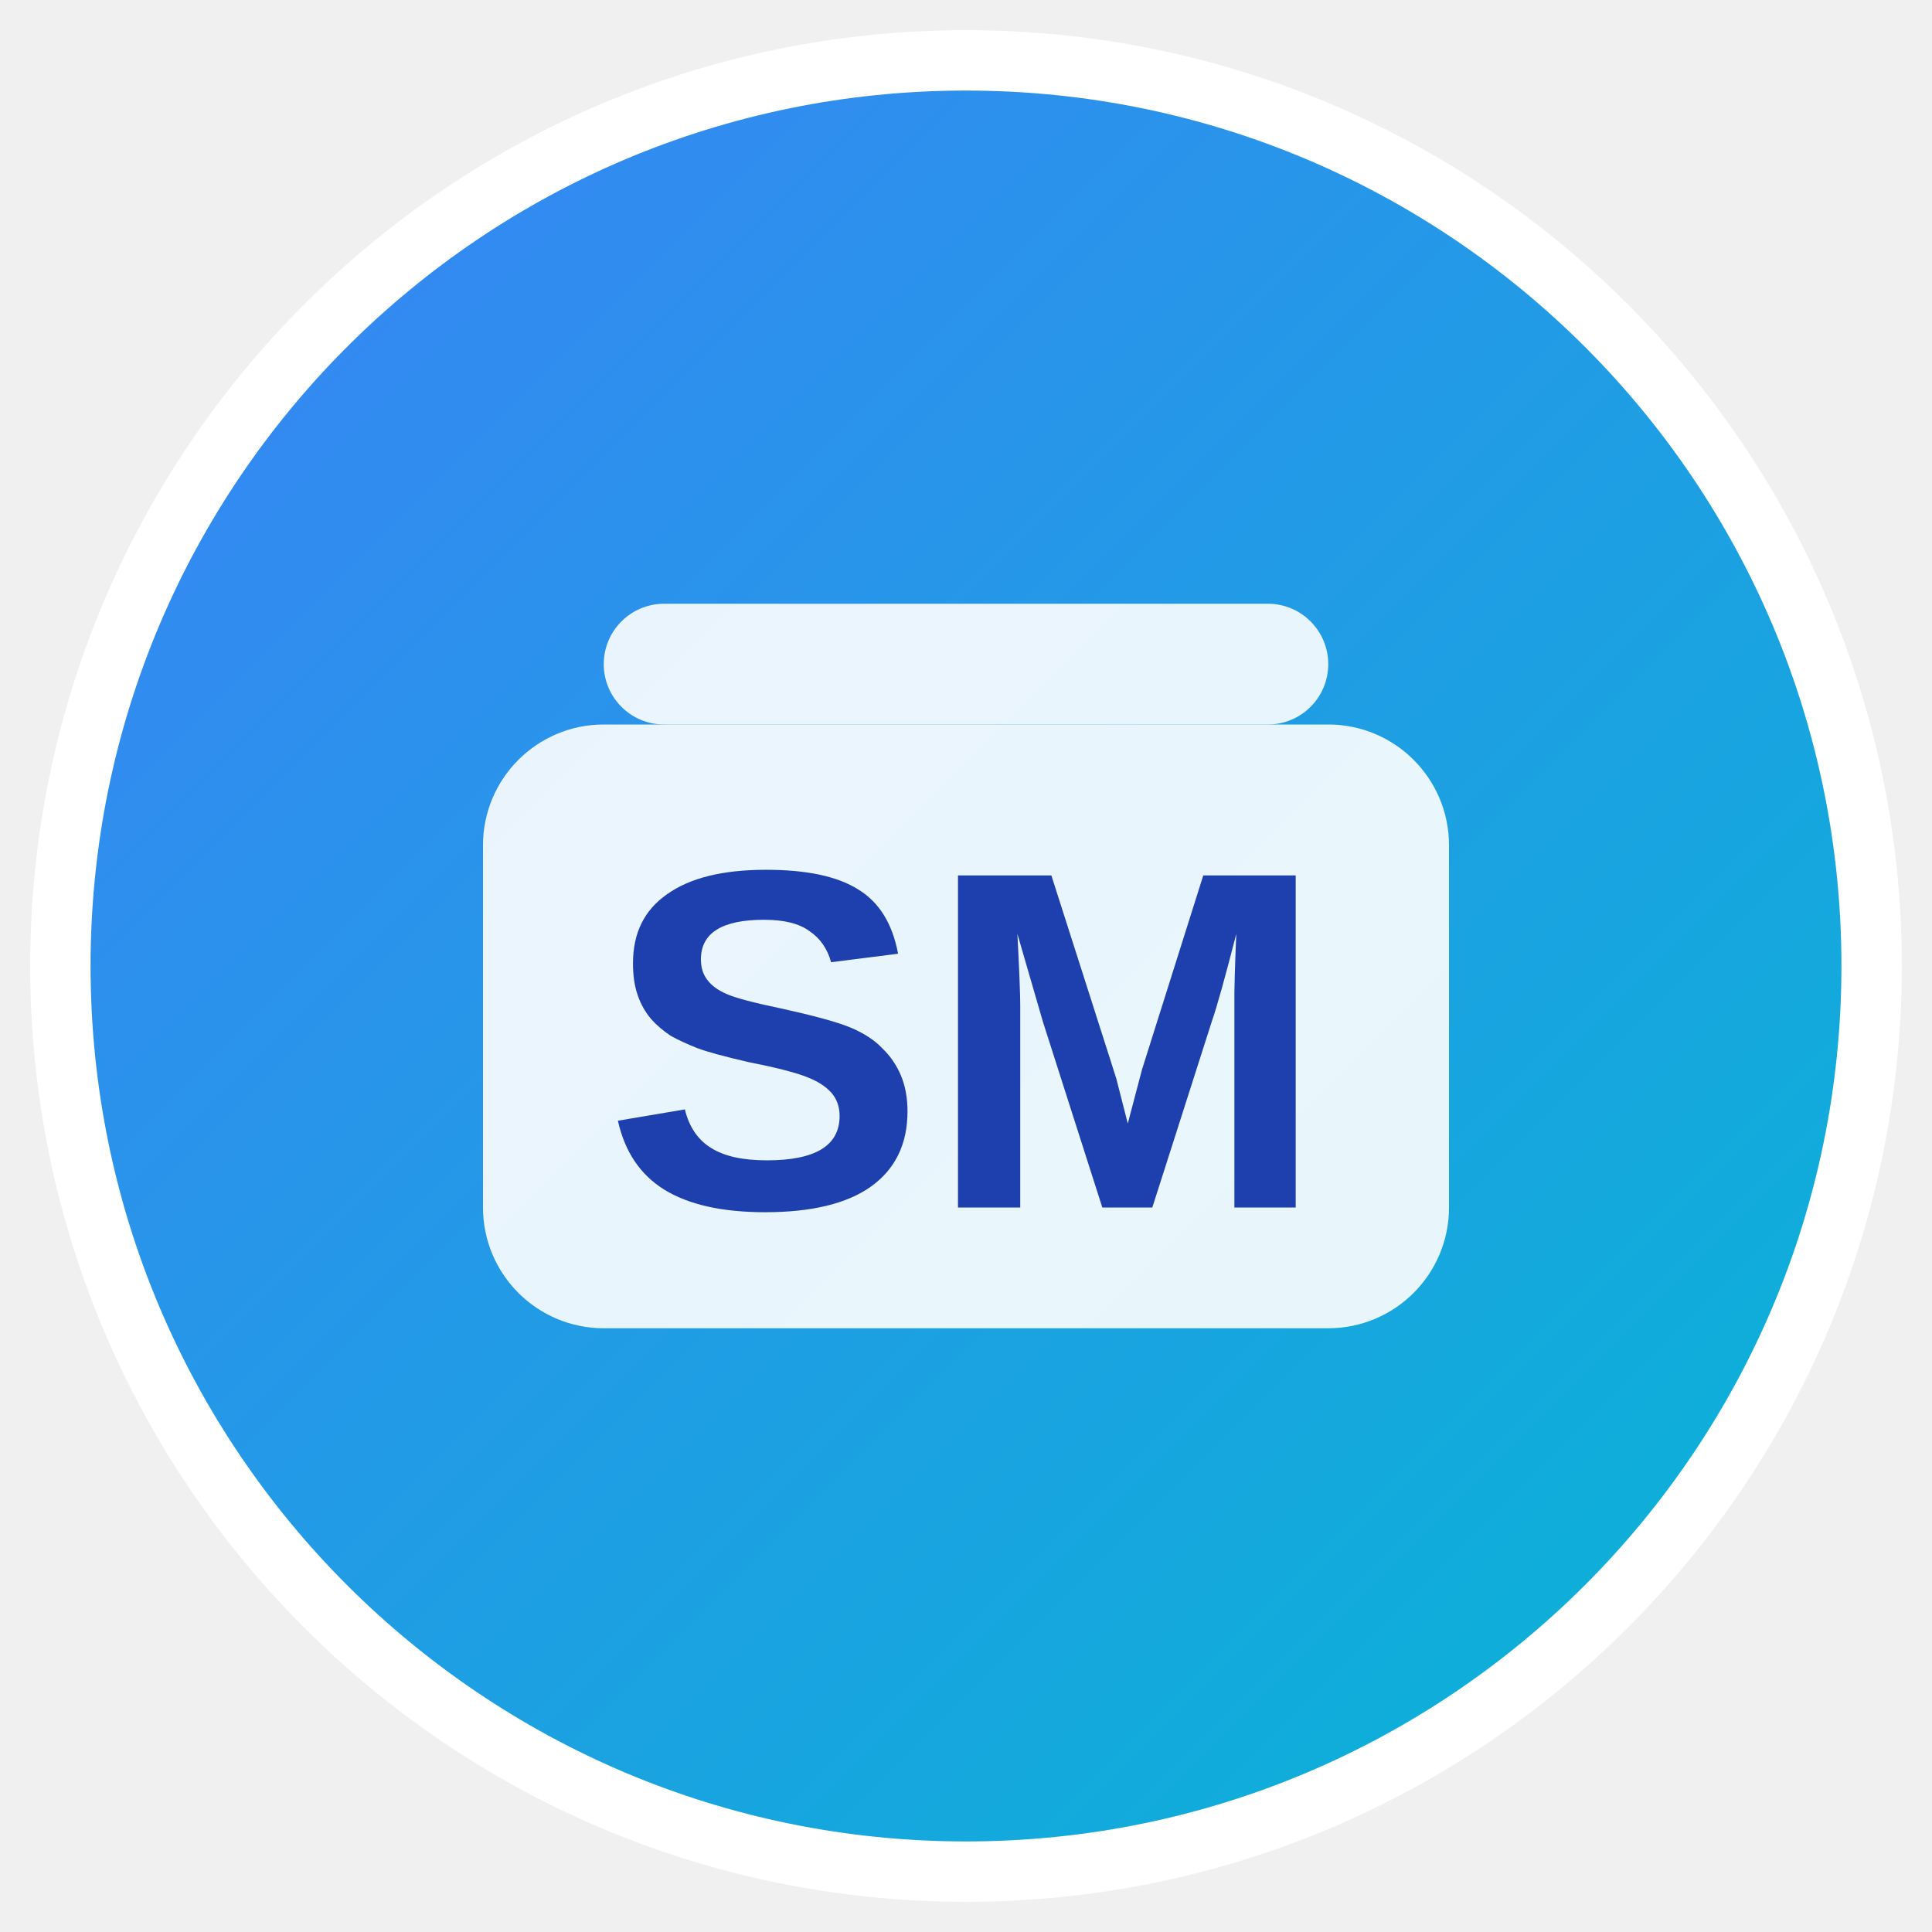
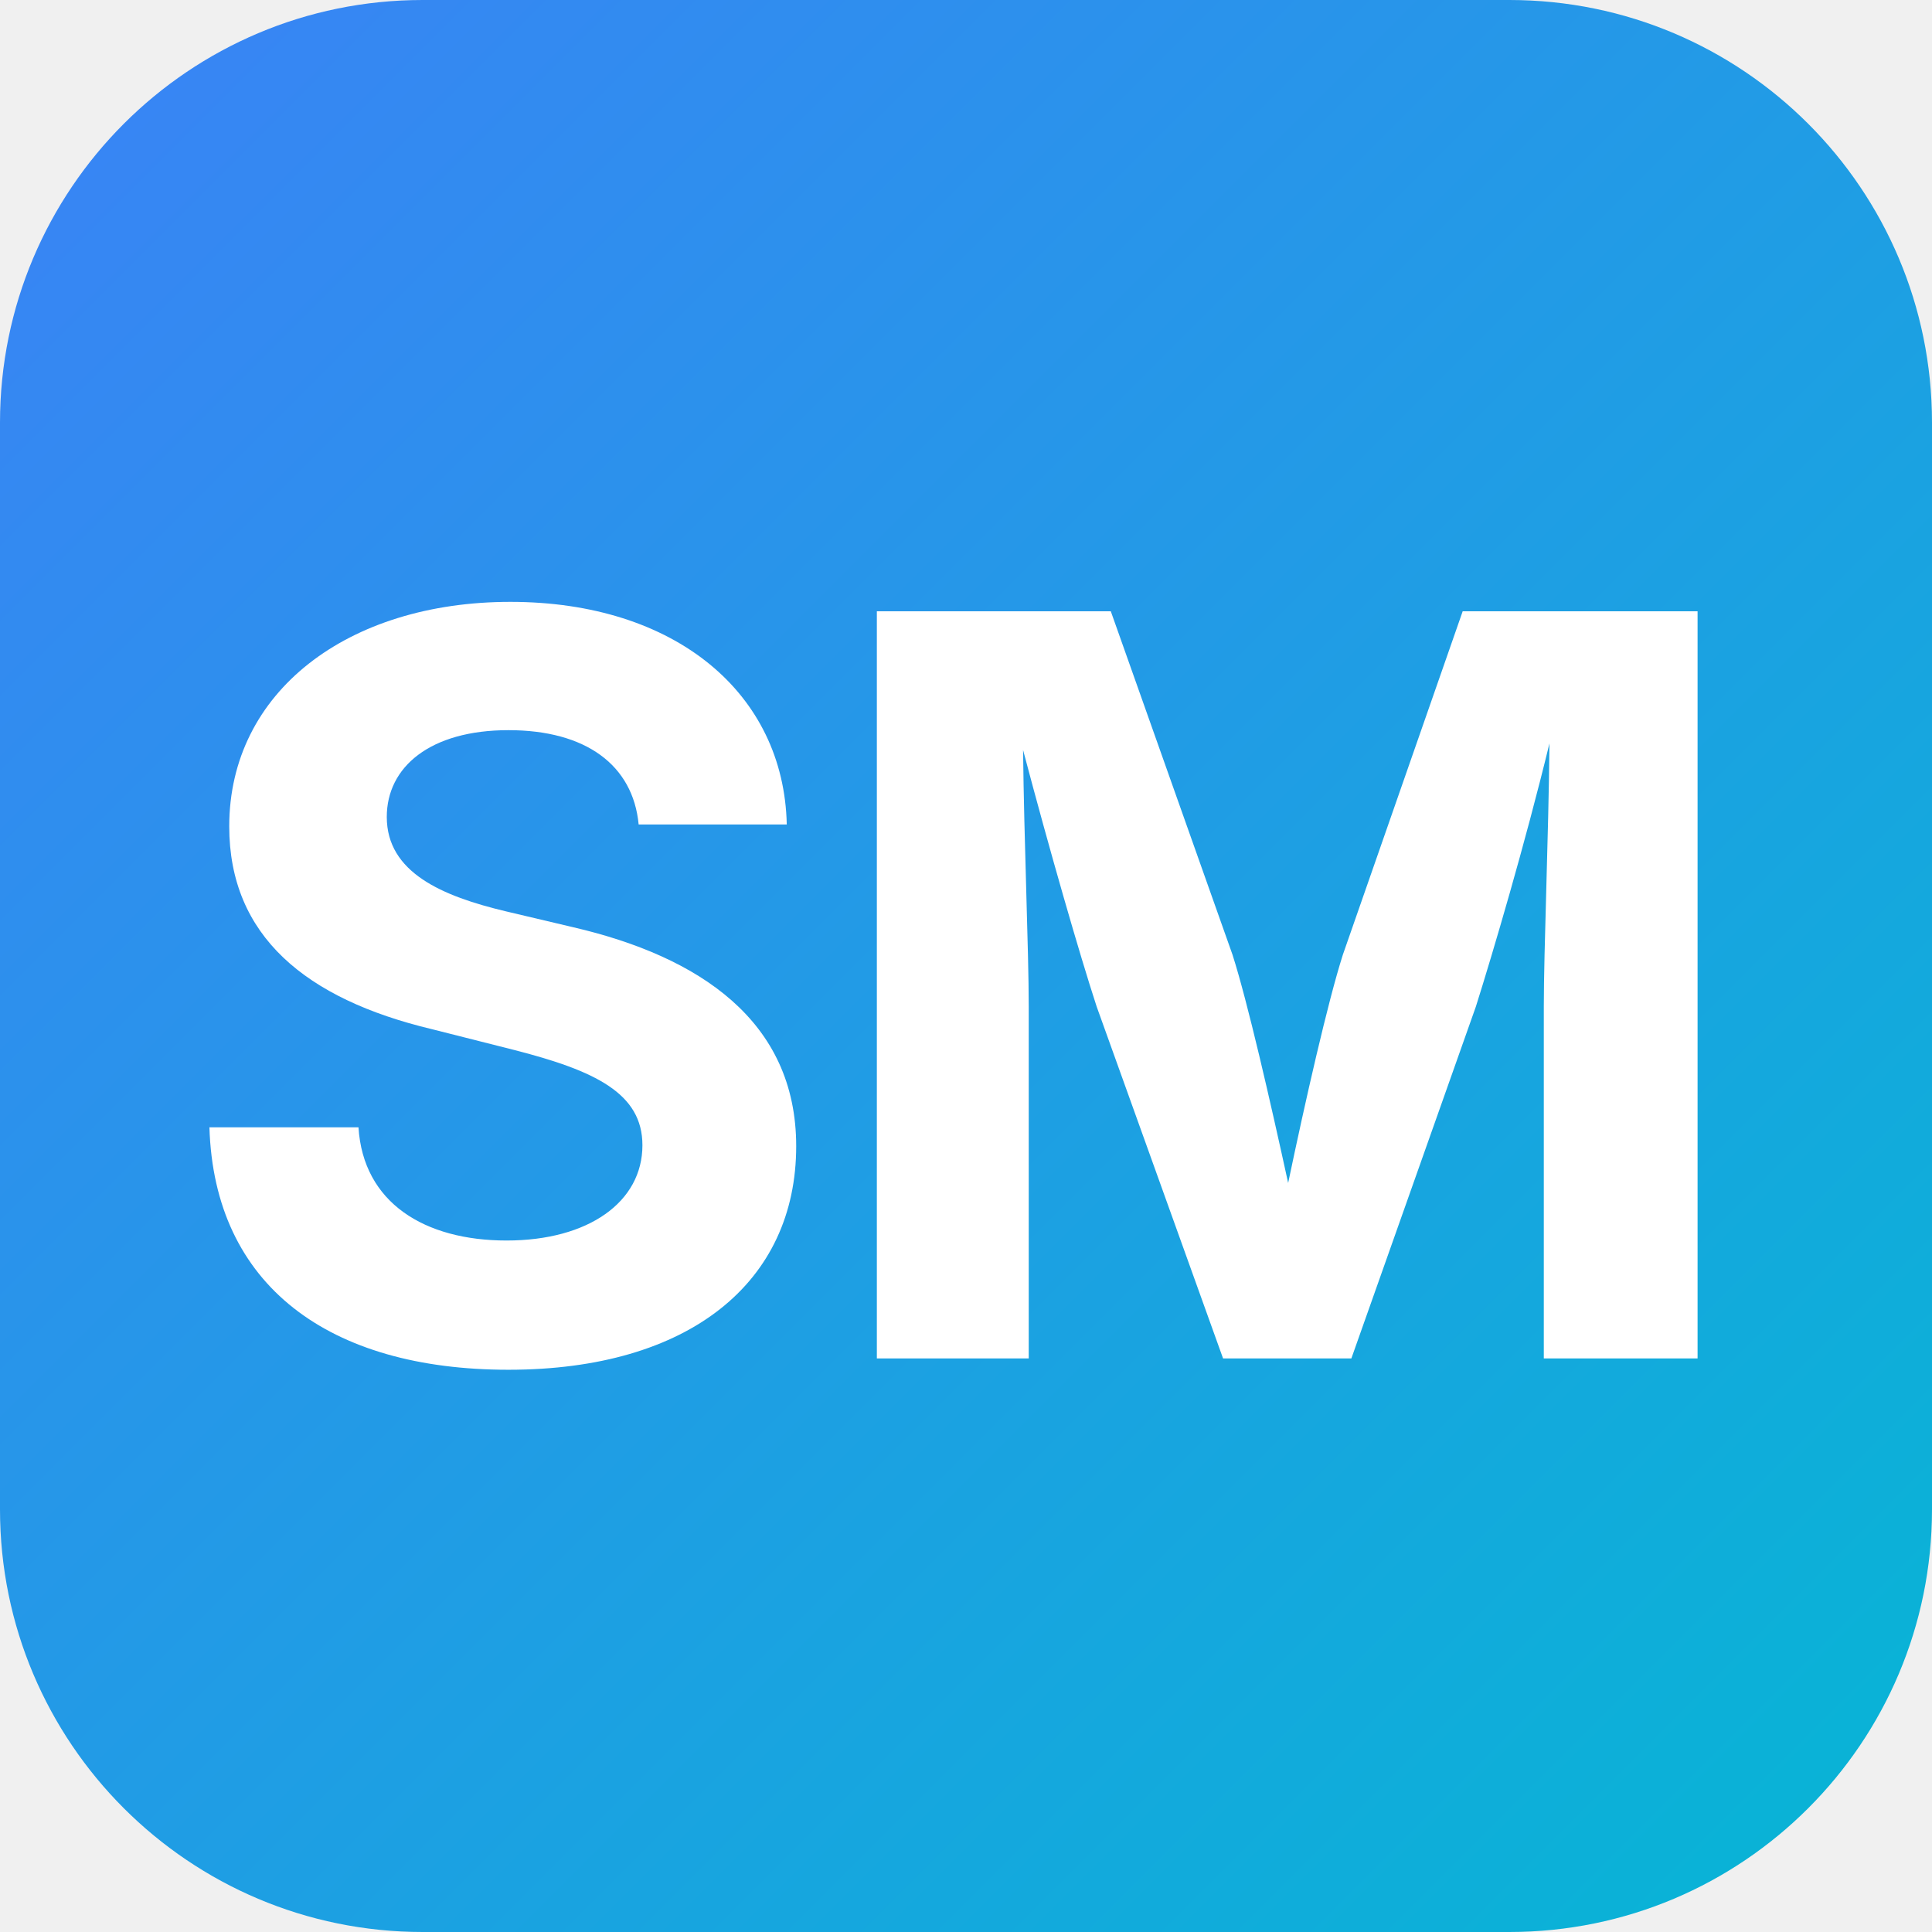
<svg xmlns="http://www.w3.org/2000/svg" width="32" height="32" viewBox="0 0 32 32" fill="none">
  <defs>
    <linearGradient id="bgGradient" x1="0%" y1="0%" x2="100%" y2="100%">
      <stop offset="0%" style="stop-color:#3b82f6;stop-opacity:1" />
      <stop offset="100%" style="stop-color:#06b6d4;stop-opacity:1" />
    </linearGradient>
  </defs>
-   <circle cx="16" cy="16" r="15" fill="url(#bgGradient)" stroke="#ffffff" stroke-width="1" />
-   <rect x="8" y="12" width="16" height="10" rx="2" fill="#ffffff" opacity="0.9" />
-   <rect x="10" y="10" width="12" height="2" rx="1" fill="#ffffff" opacity="0.9" />
-   <text x="16" y="20" font-family="Arial, sans-serif" font-size="8" font-weight="bold" text-anchor="middle" fill="#1e40af">SM</text>
+   <rect x="0" y="0" width="32" height="32" rx="7" fill="url(#bgGradient)" />
+   <text x="16" y="22.5" font-family="Inter, Helvetica, Arial, sans-serif" font-size="17" font-weight="700" letter-spacing="-0.5" text-anchor="middle" fill="#ffffff">SM</text>
</svg>
